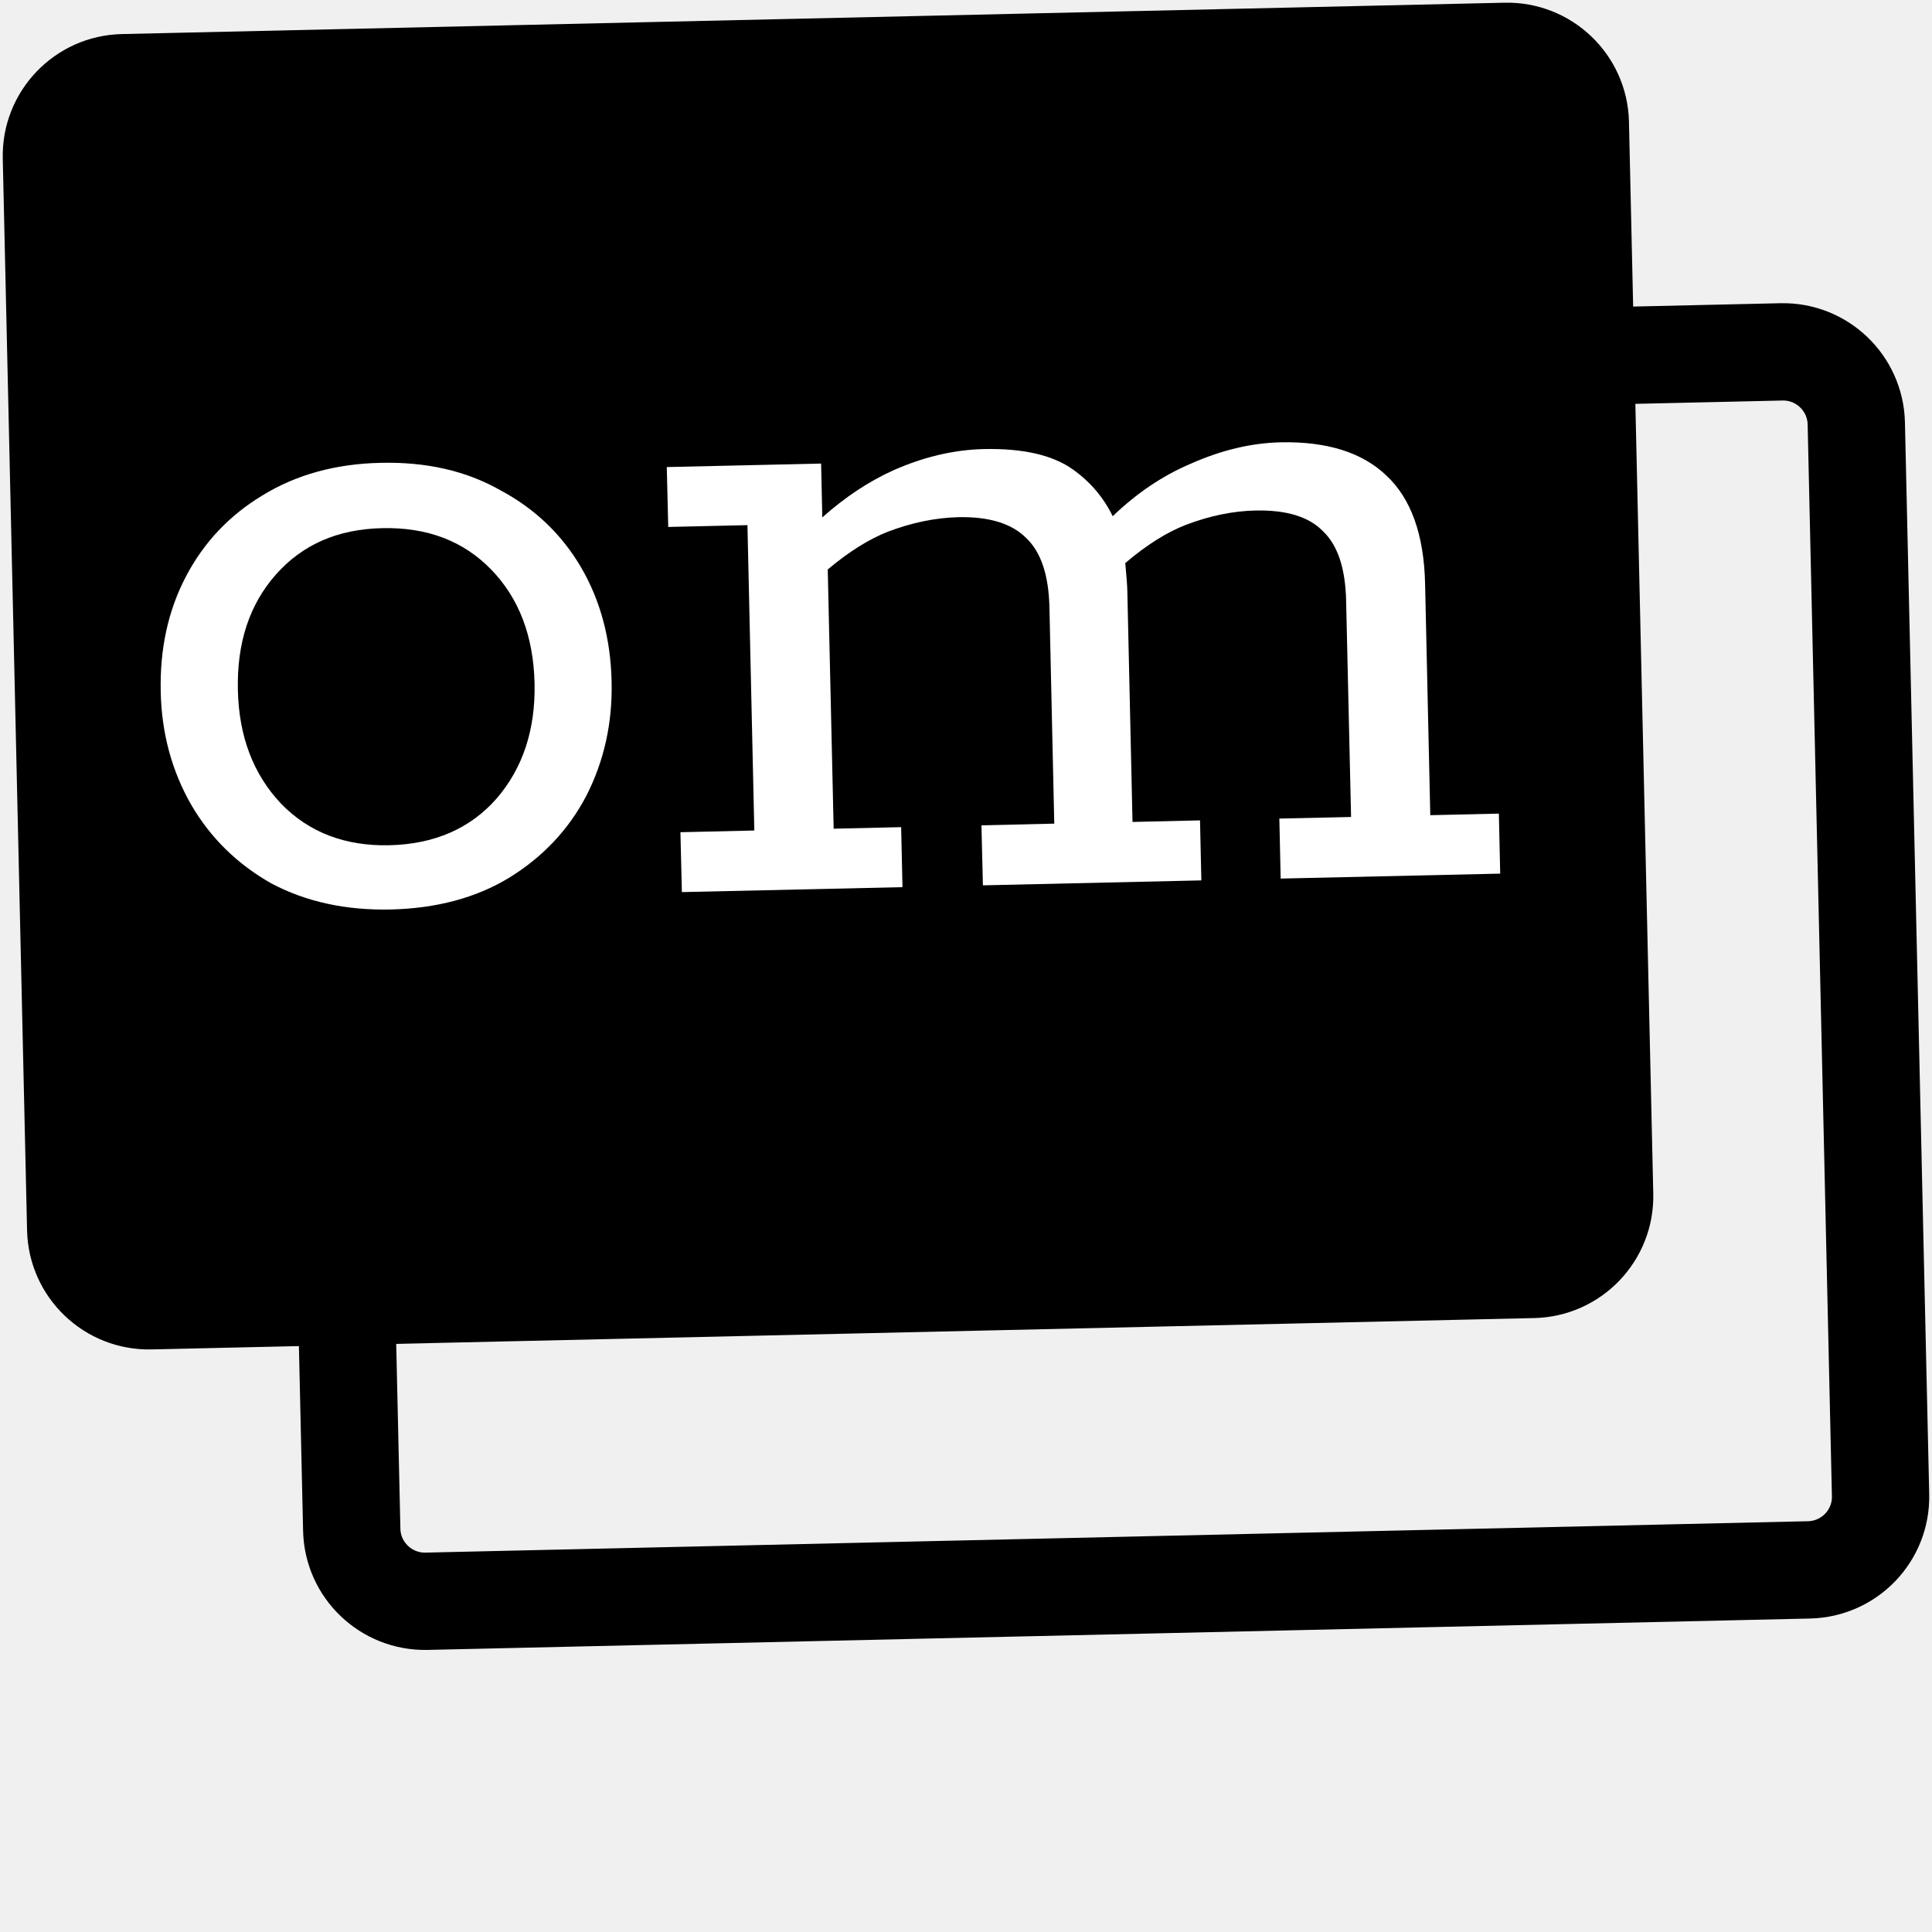
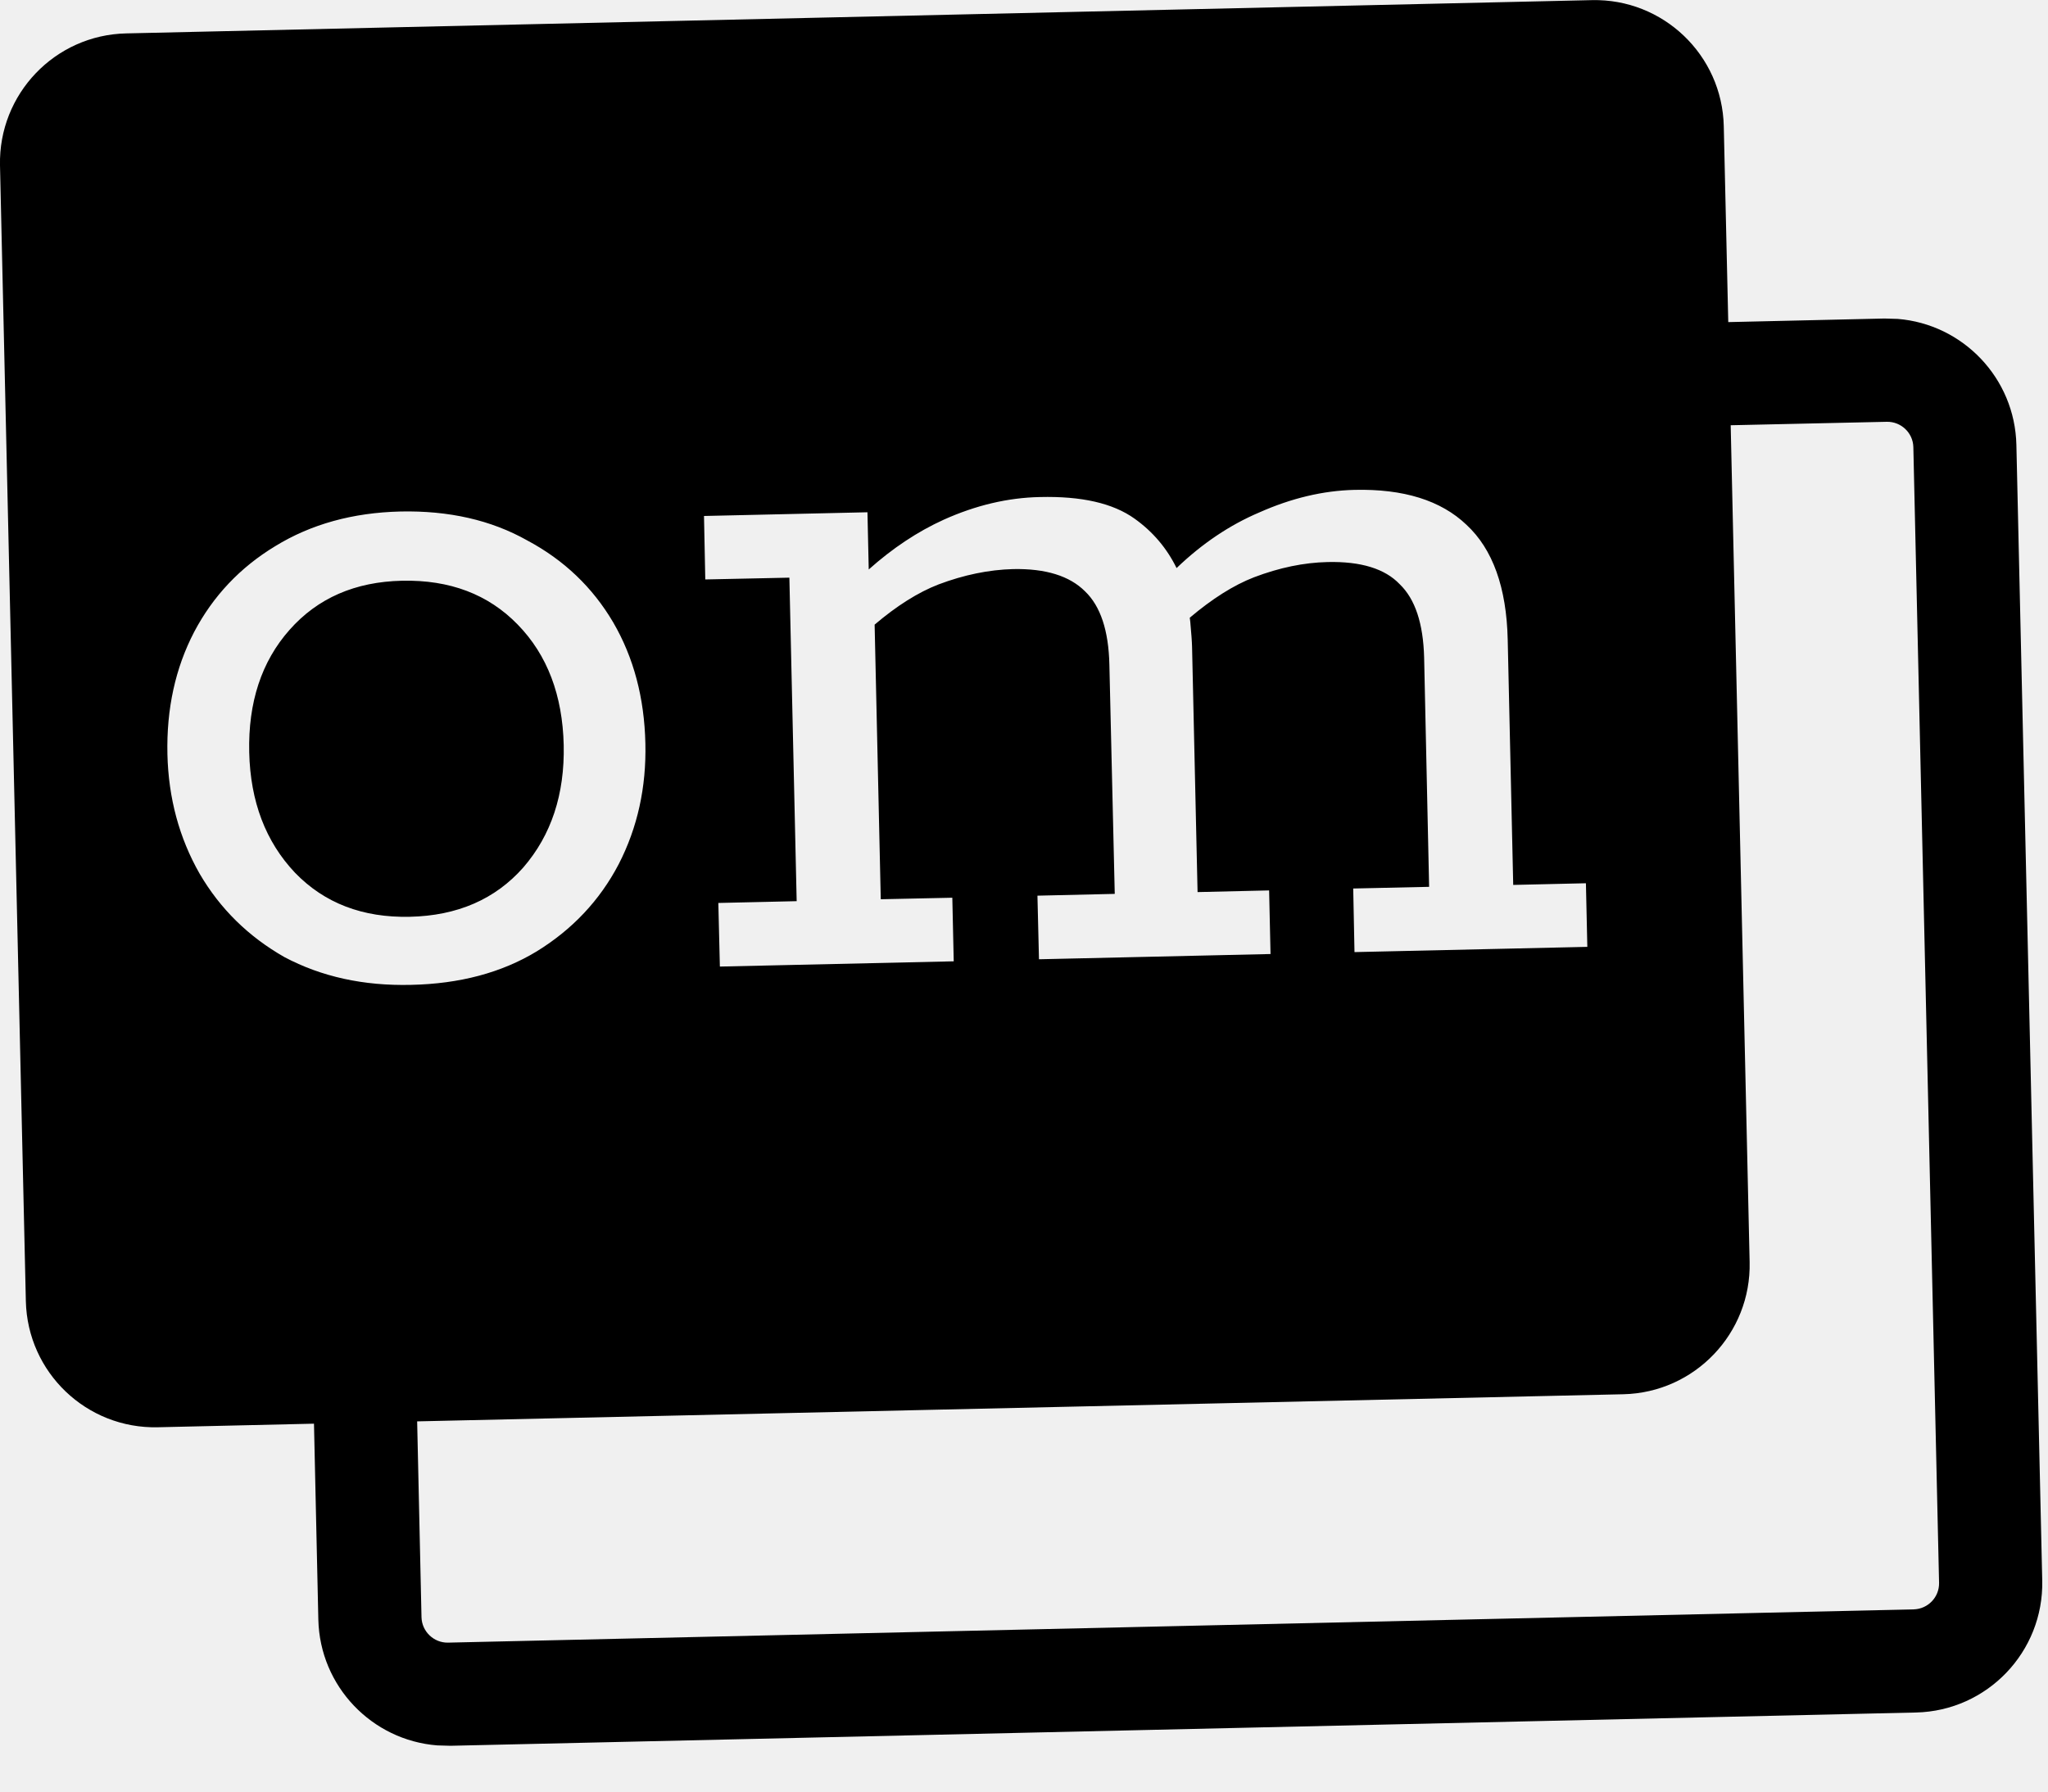
- <svg xmlns="http://www.w3.org/2000/svg" width="16" height="16" viewBox="0 0 16 16" fill="none">
-   <path d="M3.303 3.174L14.754 2.914C15.088 2.907 15.365 3.172 15.373 3.506L15.574 12.382C15.582 12.716 15.317 12.993 14.982 13.001L3.532 13.261C3.198 13.268 2.92 13.003 2.913 12.669L2.712 3.793C2.704 3.459 2.969 3.182 3.303 3.174Z" stroke-width="0.806" stroke="black" />
-   <rect y="0.305" width="13.471" height="10.896" rx="1.009" transform="rotate(-1.29927 0 0.30542)" fill="black" />
-   <path d="M5.065 5.644C5.073 5.987 5.003 6.302 4.856 6.59C4.709 6.871 4.495 7.098 4.215 7.27C3.941 7.436 3.614 7.523 3.236 7.532C2.863 7.54 2.533 7.468 2.245 7.315C1.964 7.155 1.743 6.939 1.583 6.664C1.423 6.384 1.338 6.072 1.331 5.729C1.323 5.374 1.392 5.056 1.54 4.774C1.687 4.493 1.898 4.269 2.173 4.103C2.453 3.931 2.779 3.841 3.152 3.833C3.53 3.824 3.86 3.899 4.142 4.059C4.429 4.212 4.653 4.426 4.813 4.7C4.973 4.975 5.057 5.289 5.065 5.644ZM4.427 5.659C4.418 5.268 4.298 4.954 4.068 4.717C3.838 4.48 3.537 4.365 3.164 4.374C2.797 4.382 2.504 4.51 2.285 4.758C2.066 5.005 1.961 5.324 1.97 5.714C1.978 6.099 2.098 6.413 2.328 6.656C2.558 6.893 2.857 7.008 3.224 7C3.596 6.991 3.892 6.863 4.111 6.615C4.33 6.362 4.435 6.043 4.427 5.659Z" fill-rule="evenodd" clip-rule="evenodd" fill="white" />
-   <path d="M10.606 7.276L10.595 6.779L11.189 6.766L11.148 4.974C11.142 4.708 11.079 4.517 10.958 4.401C10.842 4.28 10.655 4.222 10.395 4.228C10.211 4.232 10.02 4.271 9.82 4.347C9.66 4.409 9.493 4.515 9.319 4.663C9.32 4.674 9.321 4.684 9.322 4.696C9.33 4.784 9.335 4.849 9.336 4.891L9.379 6.807L9.938 6.794L9.949 7.291L8.14 7.332L8.128 6.835L8.731 6.821L8.691 5.03C8.685 4.763 8.621 4.573 8.5 4.457C8.379 4.335 8.192 4.278 7.937 4.283C7.748 4.288 7.554 4.327 7.354 4.403C7.195 4.465 7.029 4.57 6.855 4.716L6.904 6.863L7.463 6.85L7.474 7.347L5.647 7.388L5.635 6.892L6.247 6.878L6.19 4.349L5.534 4.364L5.522 3.868L6.8 3.839L6.81 4.285C6.996 4.119 7.191 3.989 7.396 3.896C7.648 3.784 7.898 3.725 8.146 3.719C8.472 3.712 8.718 3.768 8.887 3.889C9.03 3.991 9.139 4.12 9.215 4.275C9.415 4.083 9.63 3.938 9.862 3.84C10.114 3.728 10.361 3.669 10.604 3.663C10.988 3.655 11.28 3.746 11.48 3.937C11.685 4.127 11.793 4.427 11.802 4.835L11.845 6.751L12.413 6.738L12.424 7.235L10.606 7.276Z" fill="white" />
+ <svg xmlns="http://www.w3.org/2000/svg" width="16" height="14" viewBox="0 0 16 14" fill="none">
+   <path d="M15.955 12.351C15.967 12.907 15.526 13.369 14.969 13.382L3.519 13.642L3.416 13.639C2.906 13.599 2.499 13.178 2.487 12.656L2.453 11.125L1.233 11.153C0.676 11.166 0.215 10.725 0.202 10.168L0 1.292C-0.012 0.735 0.429 0.273 0.986 0.261L12.436 0.001C12.993 -0.012 13.455 0.43 13.467 0.987L13.502 2.517L14.722 2.489L14.826 2.492C15.335 2.533 15.741 2.954 15.753 3.476L15.955 12.351ZM5.042 5.809C5.034 5.454 4.951 5.139 4.791 4.864C4.63 4.59 4.406 4.376 4.119 4.223C3.837 4.064 3.507 3.989 3.128 3.997C2.756 4.006 2.43 4.096 2.15 4.268C1.876 4.434 1.665 4.657 1.517 4.938C1.37 5.22 1.3 5.539 1.308 5.894C1.316 6.236 1.4 6.548 1.56 6.828C1.72 7.102 1.941 7.319 2.222 7.479C2.51 7.632 2.84 7.705 3.212 7.696C3.591 7.688 3.918 7.601 4.192 7.435C4.472 7.263 4.686 7.035 4.833 6.754C4.981 6.467 5.05 6.151 5.042 5.809ZM4.404 5.823C4.412 6.207 4.307 6.526 4.088 6.779C3.869 7.027 3.573 7.156 3.201 7.164C2.834 7.172 2.535 7.058 2.305 6.82C2.075 6.577 1.956 6.263 1.947 5.879C1.938 5.489 2.043 5.169 2.262 4.922C2.481 4.674 2.774 4.546 3.141 4.538C3.514 4.53 3.815 4.644 4.045 4.881C4.276 5.118 4.395 5.433 4.404 5.823ZM14.948 3.493C14.945 3.382 14.852 3.294 14.741 3.296L13.521 3.323L13.669 9.862C13.682 10.419 13.24 10.882 12.683 10.895L3.259 11.107L3.293 12.638C3.296 12.749 3.389 12.838 3.5 12.836L14.951 12.576C15.062 12.573 15.151 12.481 15.149 12.369L14.948 3.493ZM12.39 6.902L11.822 6.915L11.779 4.999C11.77 4.591 11.662 4.291 11.457 4.101C11.257 3.91 10.965 3.819 10.581 3.828C10.338 3.834 10.091 3.892 9.839 4.004C9.608 4.102 9.392 4.247 9.192 4.439C9.116 4.284 9.007 4.155 8.864 4.053C8.695 3.932 8.449 3.876 8.124 3.884C7.875 3.889 7.624 3.948 7.373 4.061C7.168 4.154 6.973 4.284 6.787 4.45L6.777 4.003L5.5 4.032L5.51 4.528L6.167 4.514L6.224 7.042L5.612 7.056L5.624 7.553L7.451 7.512L7.44 7.015L6.881 7.027L6.833 4.881C7.006 4.734 7.172 4.629 7.332 4.567C7.531 4.492 7.725 4.452 7.915 4.447C8.169 4.442 8.356 4.5 8.477 4.621C8.598 4.737 8.661 4.928 8.667 5.193L8.709 6.985L8.105 6.999L8.117 7.496L9.926 7.455L9.915 6.958L9.356 6.971L9.313 5.055C9.312 5.013 9.307 4.948 9.299 4.859C9.298 4.849 9.297 4.838 9.295 4.827C9.47 4.679 9.637 4.573 9.797 4.511C9.997 4.435 10.188 4.396 10.372 4.392C10.632 4.386 10.82 4.444 10.935 4.565C11.056 4.681 11.119 4.872 11.126 5.138L11.165 6.93L10.572 6.943L10.582 7.44L12.401 7.399L12.39 6.902Z" fill="black" />
</svg>
